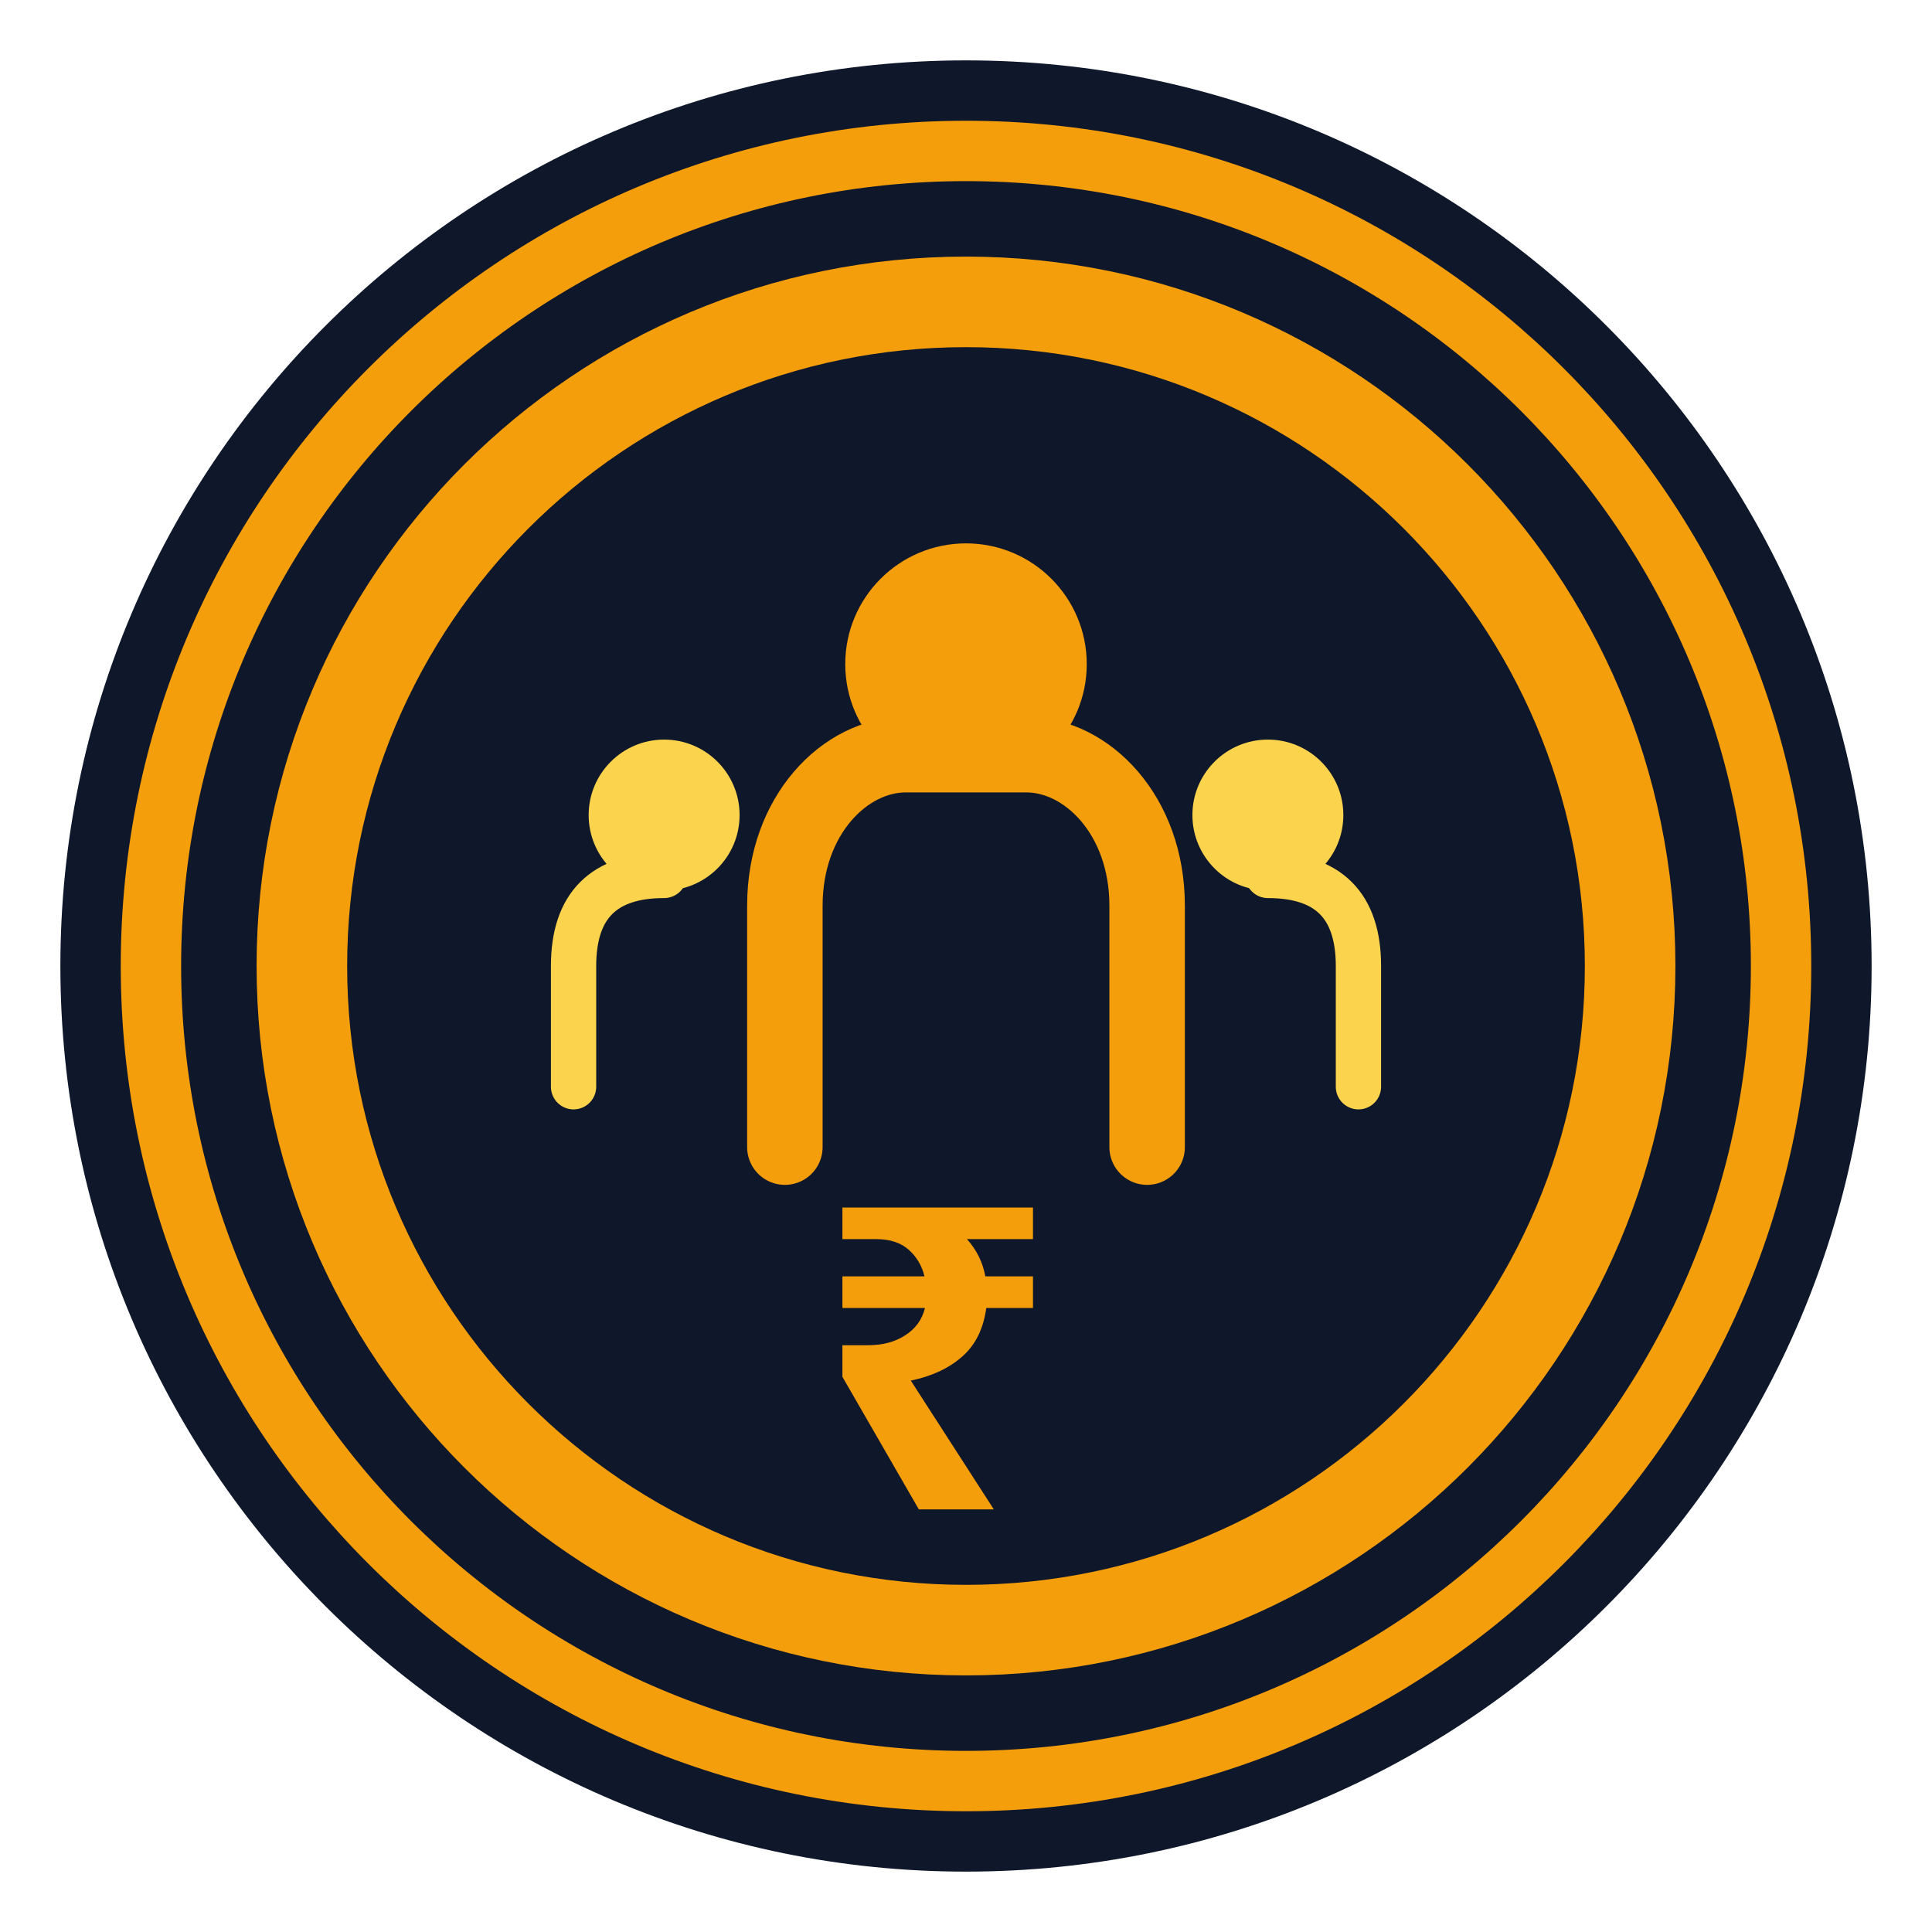
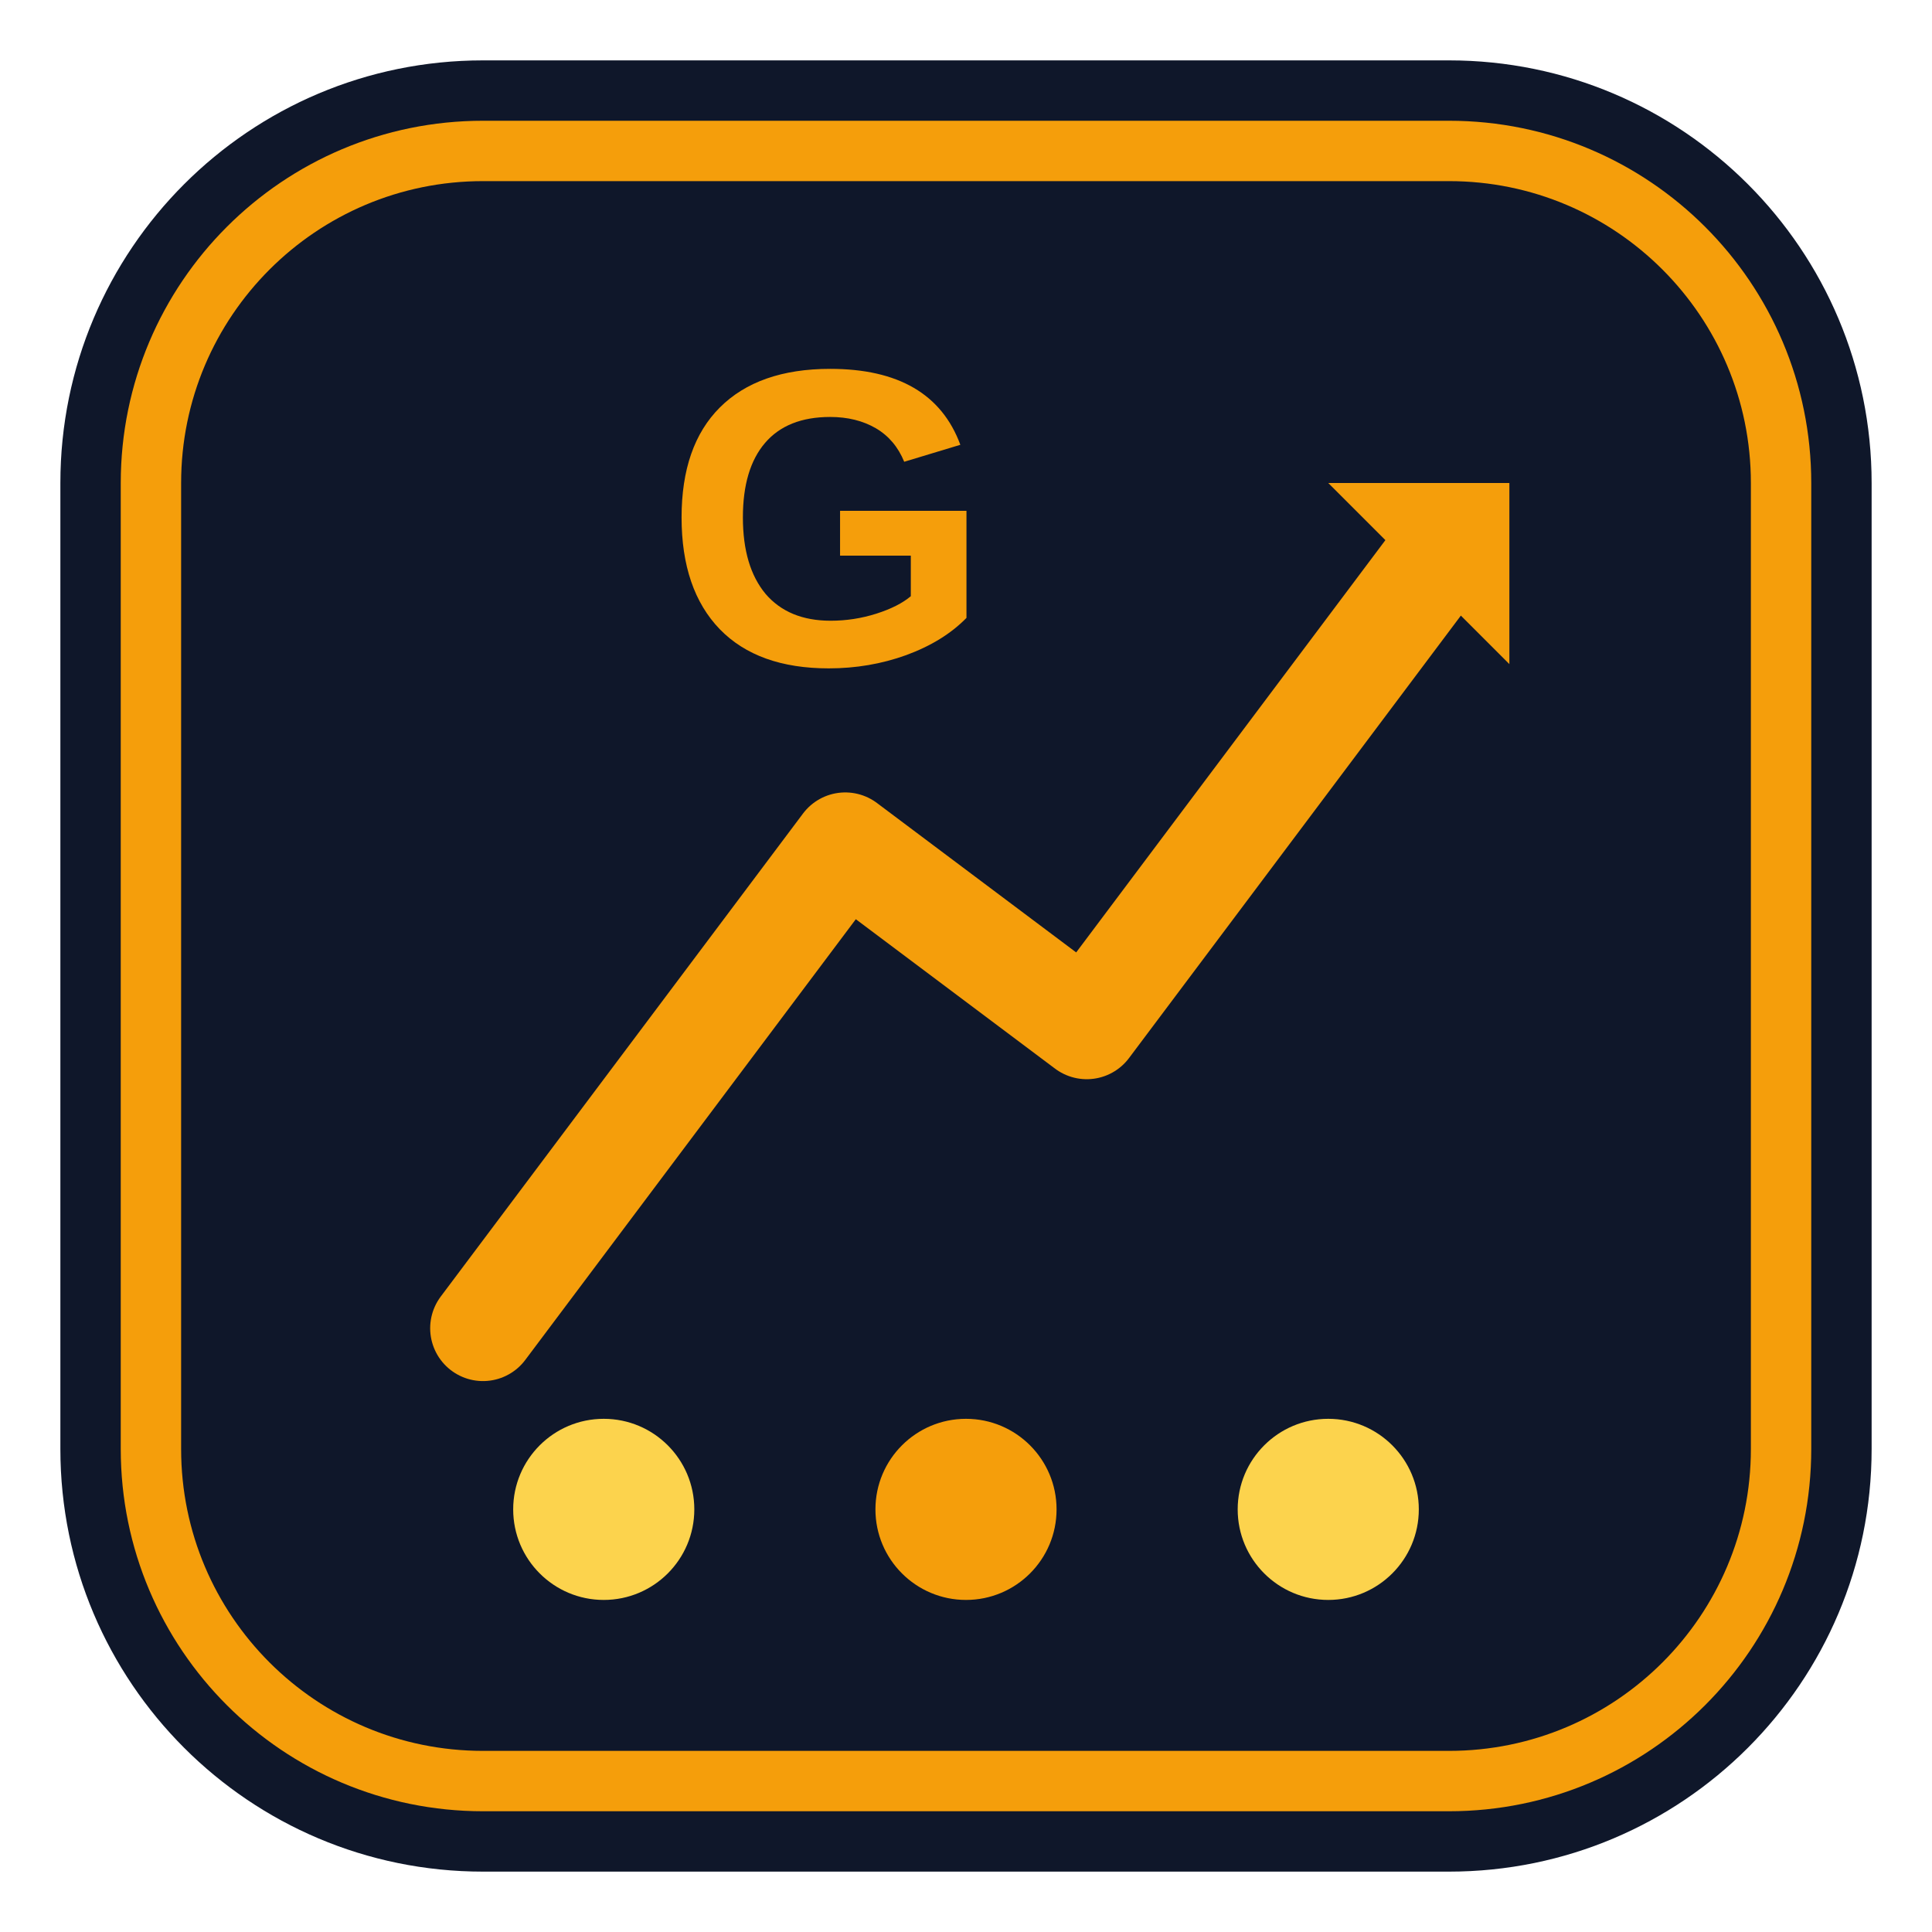
<svg xmlns="http://www.w3.org/2000/svg" viewBox="0 0 64 64" fill="none">
-   <circle cx="32" cy="32" r="30" fill="#0f172a" />
-   <circle cx="32" cy="32" r="27" fill="#0f172a" stroke="#f59e0b" stroke-width="2" />
-   <circle cx="32" cy="32" r="22" fill="none" stroke="#f59e0b" stroke-width="3" />
-   <circle cx="32" cy="22" r="4" fill="#f59e0b" />
-   <path d="M26 38 L26 30 C26 27 28 25 30 25 L34 25 C36 25 38 27 38 30 L38 38" stroke="#f59e0b" stroke-width="2.5" fill="none" stroke-linecap="round" />
-   <circle cx="22" cy="27" r="2.5" fill="#fcd34d" />
-   <path d="M19 36 L19 32 C19 30 20 29 22 29 L22 29" stroke="#fcd34d" stroke-width="1.5" fill="none" stroke-linecap="round" />
-   <circle cx="42" cy="27" r="2.5" fill="#fcd34d" />
-   <path d="M45 36 L45 32 C45 30 44 29 42 29 L42 29" stroke="#fcd34d" stroke-width="1.5" fill="none" stroke-linecap="round" />
-   <text x="27" y="50" font-family="Arial, sans-serif" font-size="14" font-weight="700" fill="#f59e0b">₹</text>
+   <rect x="2" y="2" width="60" height="60" rx="14" fill="#0f172a" />
+   <rect x="5" y="5" width="54" height="54" rx="11" fill="#0f172a" stroke="#f59e0b" stroke-width="2" />
+   <path d="M16 44 L28 28 L36 34 L48 18" stroke="#f59e0b" stroke-width="3.5" fill="none" stroke-linecap="round" stroke-linejoin="round" />
+   <polygon points="44,16 50,16 50,22" fill="#f59e0b" />
+   <circle cx="20" cy="50" r="3" fill="#fcd34d" />
+   <circle cx="32" cy="50" r="3" fill="#f59e0b" />
+   <circle cx="44" cy="50" r="3" fill="#fcd34d" />
+   <text x="22" y="22" font-family="Arial, sans-serif" font-size="14" font-weight="800" fill="#f59e0b">G</text>
</svg>
